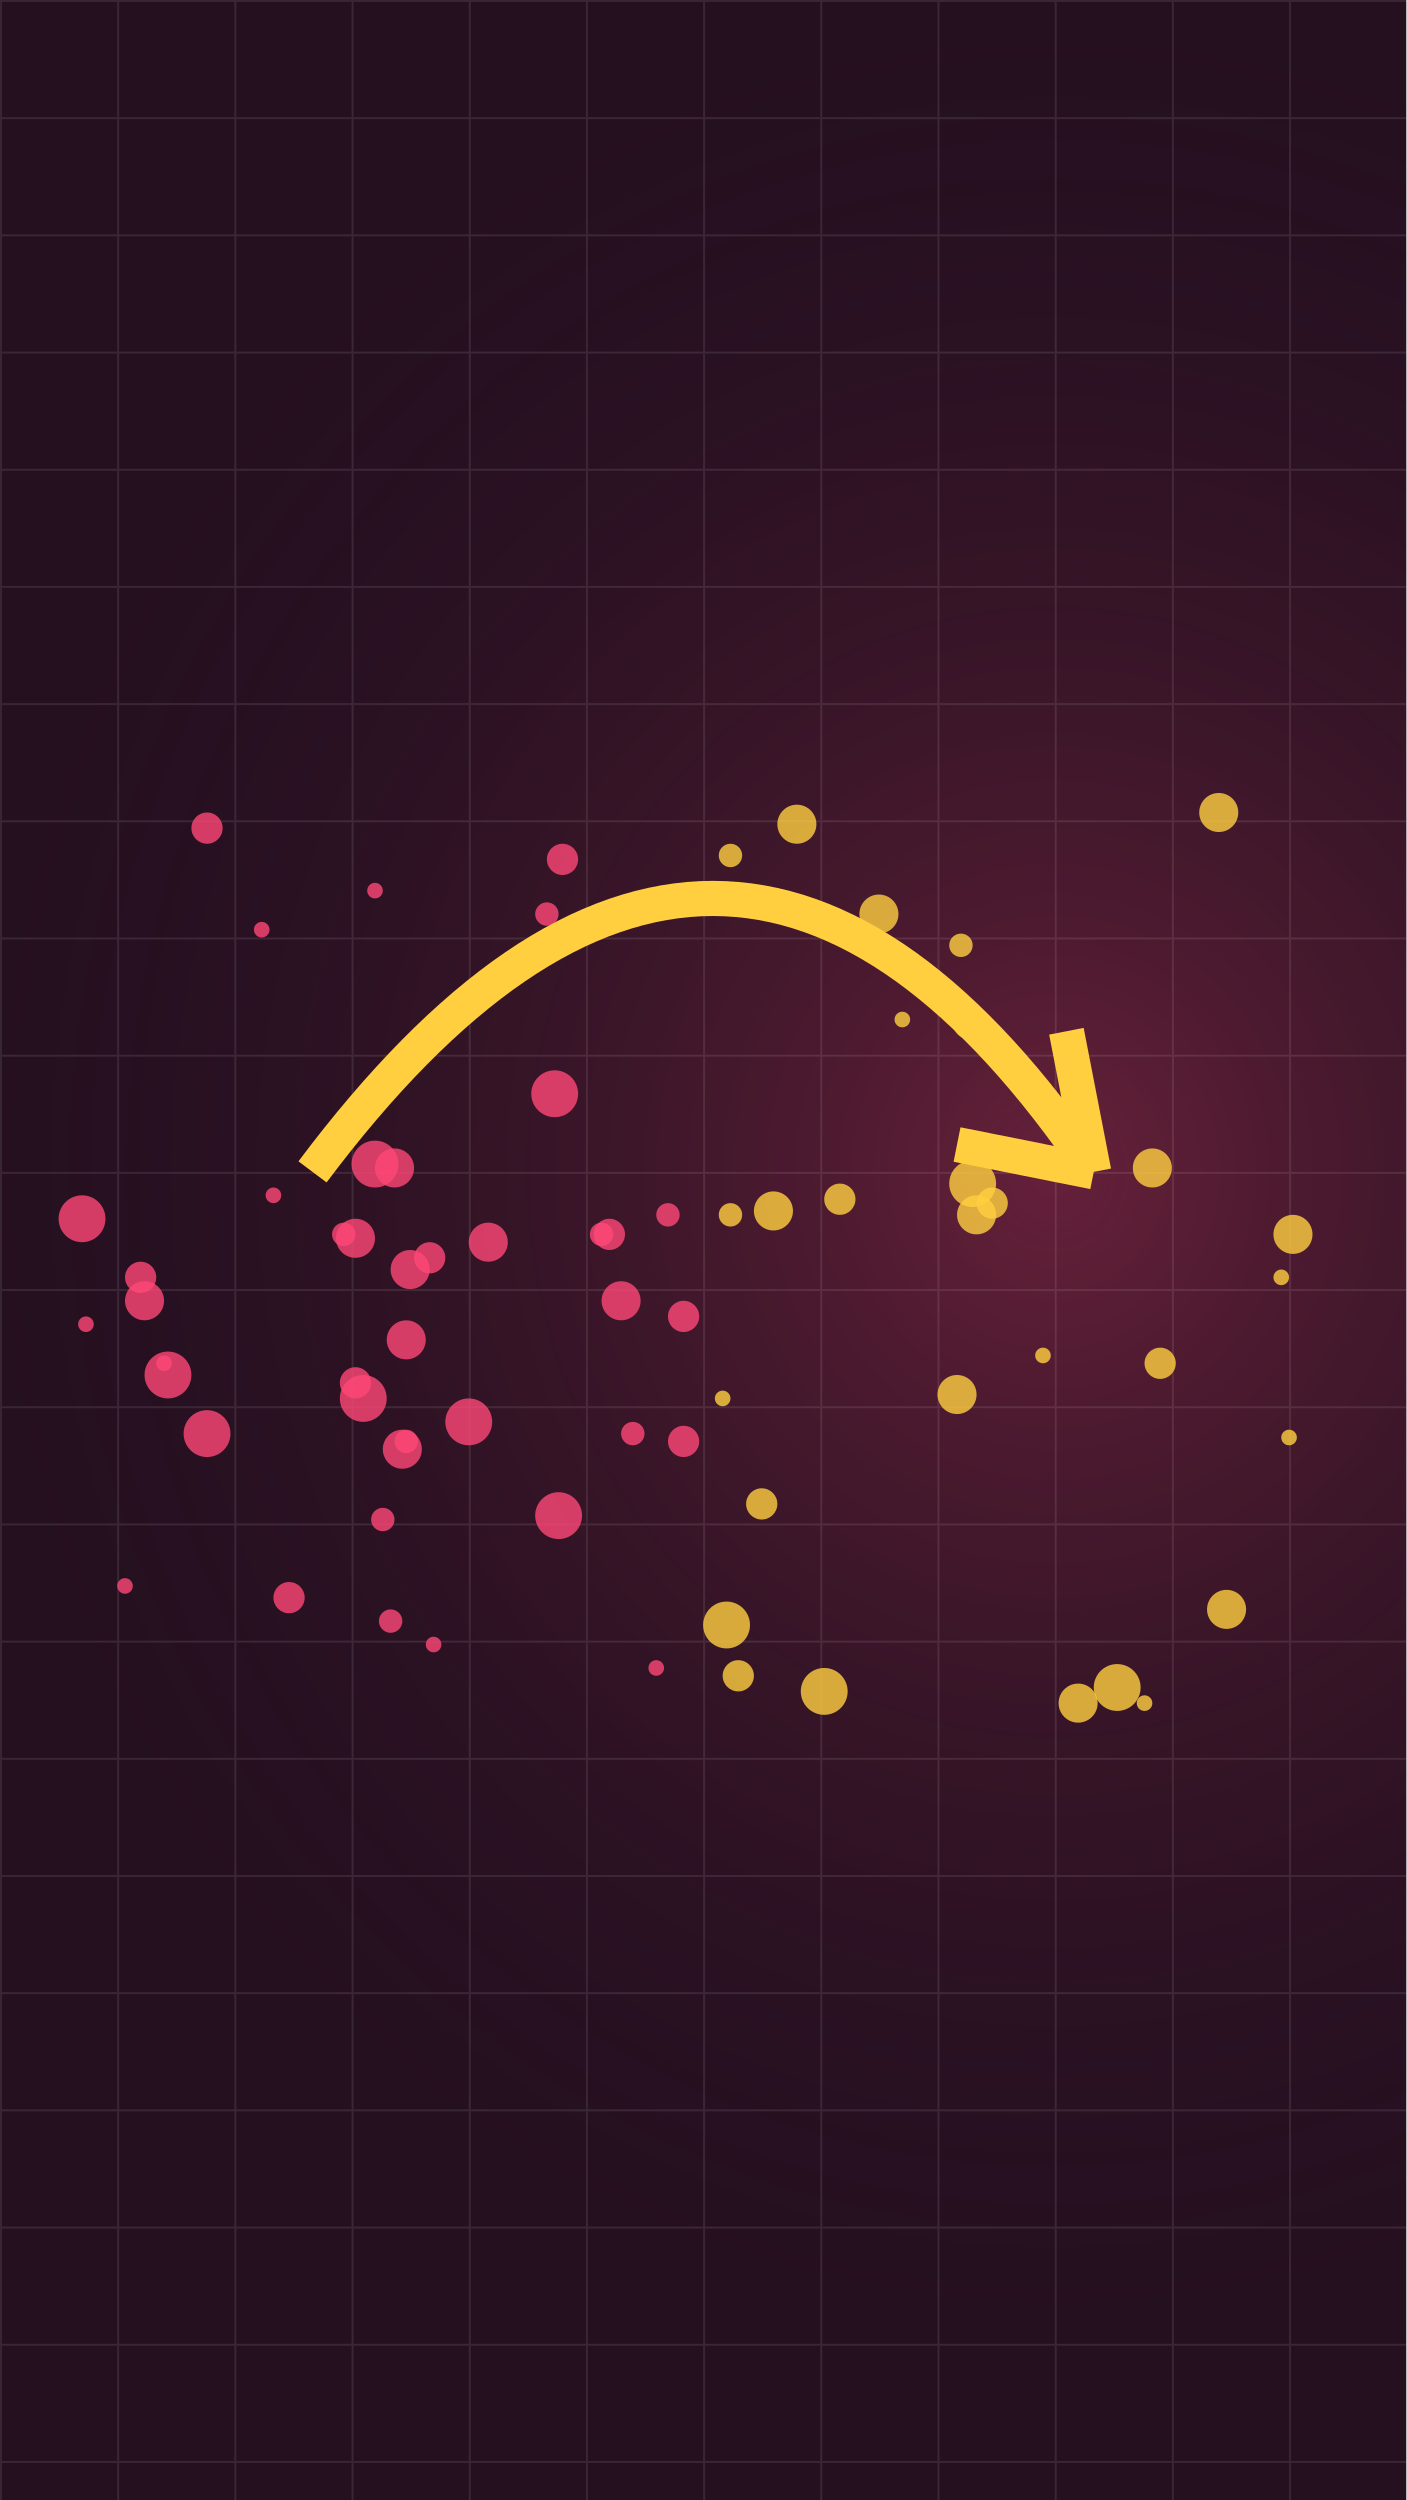
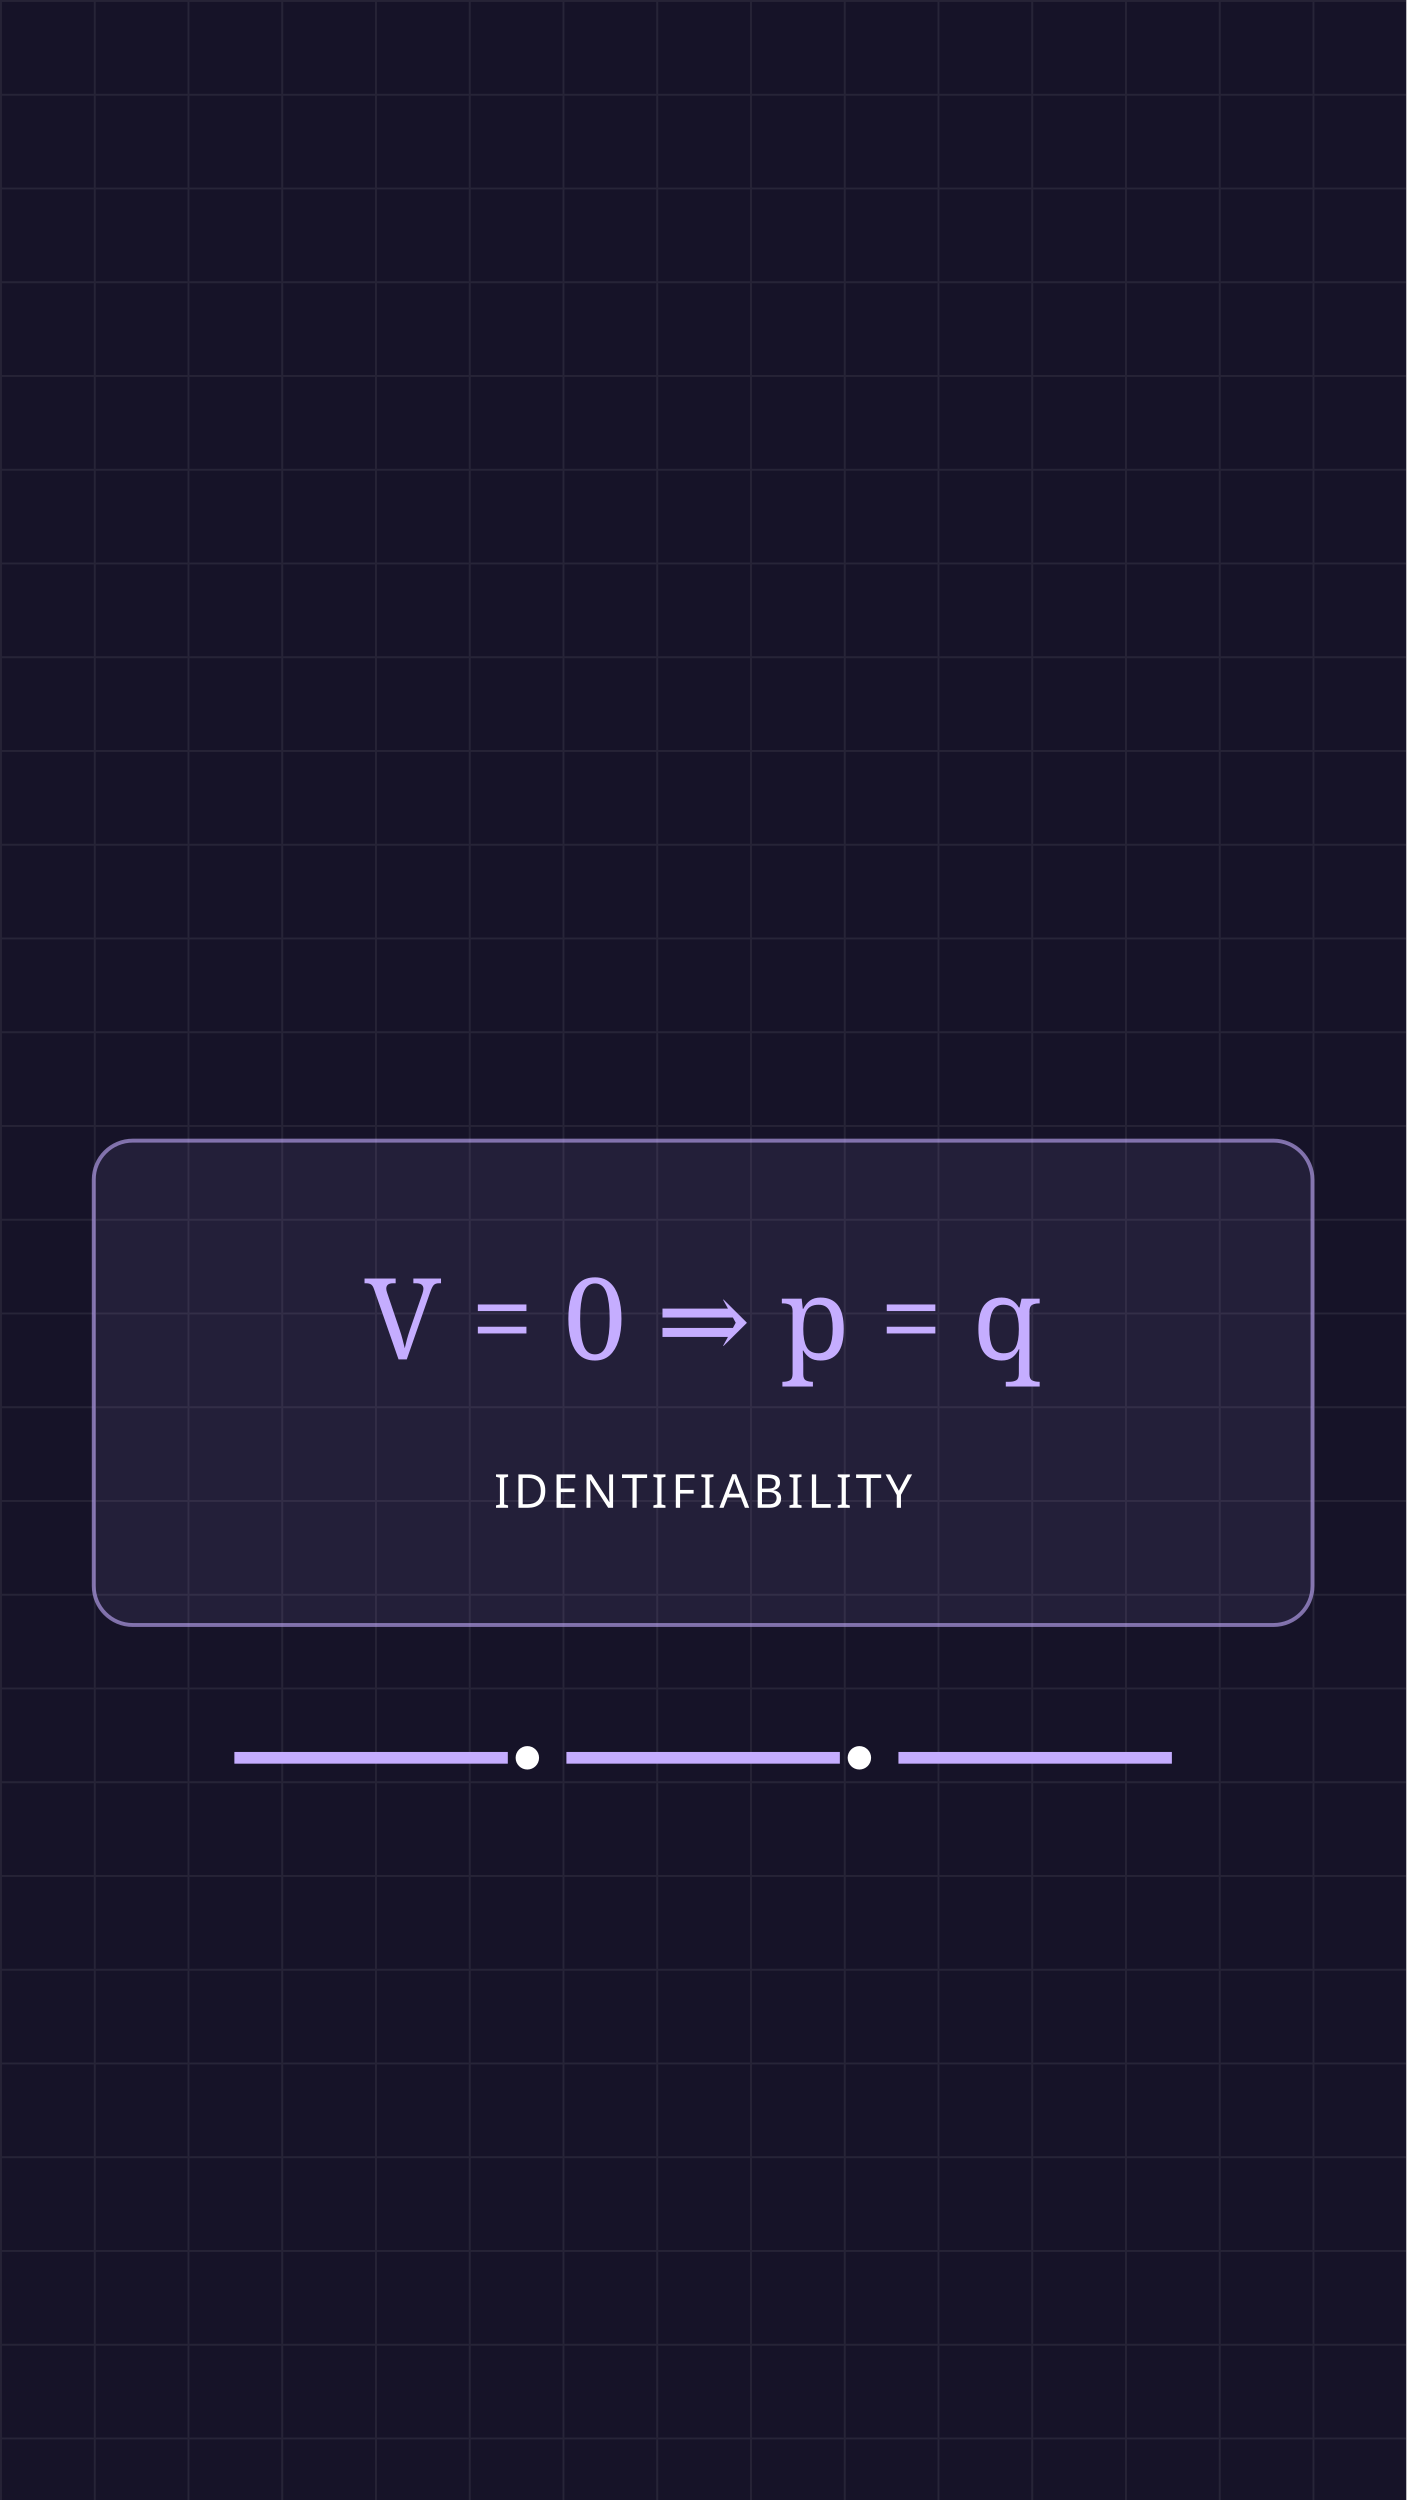
<svg xmlns="http://www.w3.org/2000/svg" width="360" height="640" viewBox="0 0 360 640">
+   <rect width="360" height="640" fill="#161328" />
  <defs>
-     <radialGradient id="glow">
-       <stop stop-color="#ff4777" stop-opacity=".3" />
-       <stop offset="1" stop-color="#251020" stop-opacity="0" />
-     </radialGradient>
-     <pattern id="grid" width="30" height="30" patternUnits="userSpaceOnUse">
-       <path d="M 30 0 H 0 V 30" stroke="#fff" stroke-opacity=".09" fill="none" />
+     <pattern id="grid" width="24" height="24" patternUnits="userSpaceOnUse">
+       <path d="M24 0H0V24" fill="none" stroke="#ffffff" stroke-opacity=".07" />
    </pattern>
-     <filter id="bloom">
-       <feGaussianBlur stdDeviation="4" />
-     </filter>
  </defs>
-   <rect width="360" height="640" fill="#251020" />
-   <ellipse cx="270" cy="300" rx="280" ry="300" fill="url(#glow)" />
  <rect width="360" height="640" fill="url(#grid)" />
-   <circle cx="312" cy="208" r="5" fill="#ffcf40" opacity=".8" />
-   <circle cx="267" cy="347" r="2" fill="#ffcf40" opacity=".8" />
-   <circle cx="125" cy="318" r="5" fill="#ff4777" opacity=".8" />
-   <circle cx="162" cy="367" r="3" fill="#ff4777" opacity=".8" />
-   <circle cx="37" cy="333" r="5" fill="#ff4777" opacity=".8" />
-   <circle cx="187" cy="219" r="3" fill="#ffcf40" opacity=".8" />
-   <circle cx="204" cy="211" r="5" fill="#ffcf40" opacity=".8" />
-   <circle cx="91" cy="354" r="4" fill="#ff4777" opacity=".8" />
-   <circle cx="215" cy="307" r="4" fill="#ffcf40" opacity=".8" />
-   <circle cx="154" cy="316" r="3" fill="#ff4777" opacity=".8" />
-   <circle cx="175" cy="369" r="4" fill="#ff4777" opacity=".8" />
-   <circle cx="88" cy="316" r="3" fill="#ff4777" opacity=".8" />
-   <circle cx="245" cy="357" r="5" fill="#ffcf40" opacity=".8" />
-   <circle cx="42" cy="349" r="2" fill="#ff4777" opacity=".8" />
-   <circle cx="140" cy="234" r="3" fill="#ff4777" opacity=".8" />
-   <circle cx="175" cy="337" r="4" fill="#ff4777" opacity=".8" />
-   <circle cx="142" cy="280" r="6" fill="#ff4777" opacity=".8" />
-   <circle cx="250" cy="311" r="5" fill="#ffcf40" opacity=".8" />
-   <circle cx="53" cy="367" r="6" fill="#ff4777" opacity=".8" />
-   <circle cx="186" cy="416" r="6" fill="#ffcf40" opacity=".8" />
-   <circle cx="100" cy="415" r="3" fill="#ff4777" opacity=".8" />
-   <circle cx="231" cy="261" r="2" fill="#ffcf40" opacity=".8" />
-   <circle cx="36" cy="327" r="4" fill="#ff4777" opacity=".8" />
-   <circle cx="330" cy="368" r="2" fill="#ffcf40" opacity=".8" />
-   <circle cx="293" cy="436" r="2" fill="#ffcf40" opacity=".8" />
-   <circle cx="96" cy="298" r="6" fill="#ff4777" opacity=".8" />
-   <circle cx="211" cy="433" r="6" fill="#ffcf40" opacity=".8" />
-   <circle cx="96" cy="228" r="2" fill="#ff4777" opacity=".8" />
-   <circle cx="246" cy="242" r="3" fill="#ffcf40" opacity=".8" />
-   <circle cx="198" cy="310" r="5" fill="#ffcf40" opacity=".8" />
-   <circle cx="248" cy="262" r="4" fill="#ffcf40" opacity=".8" />
-   <circle cx="93" cy="358" r="6" fill="#ff4777" opacity=".8" />
-   <circle cx="111" cy="421" r="2" fill="#ff4777" opacity=".8" />
-   <circle cx="156" cy="316" r="4" fill="#ff4777" opacity=".8" />
-   <circle cx="104" cy="369" r="3" fill="#ff4777" opacity=".8" />
-   <circle cx="110" cy="322" r="4" fill="#ff4777" opacity=".8" />
-   <circle cx="187" cy="311" r="3" fill="#ffcf40" opacity=".8" />
-   <circle cx="22" cy="339" r="2" fill="#ff4777" opacity=".8" />
-   <circle cx="189" cy="429" r="4" fill="#ffcf40" opacity=".8" />
-   <circle cx="144" cy="220" r="4" fill="#ff4777" opacity=".8" />
-   <circle cx="249" cy="303" r="6" fill="#ffcf40" opacity=".8" />
-   <circle cx="101" cy="299" r="5" fill="#ff4777" opacity=".8" />
-   <circle cx="143" cy="388" r="6" fill="#ff4777" opacity=".8" />
-   <circle cx="159" cy="333" r="5" fill="#ff4777" opacity=".8" />
-   <circle cx="328" cy="327" r="2" fill="#ffcf40" opacity=".8" />
-   <circle cx="105" cy="325" r="5" fill="#ff4777" opacity=".8" />
-   <circle cx="225" cy="234" r="5" fill="#ffcf40" opacity=".8" />
-   <circle cx="297" cy="349" r="4" fill="#ffcf40" opacity=".8" />
-   <circle cx="295" cy="299" r="5" fill="#ffcf40" opacity=".8" />
-   <circle cx="104" cy="343" r="5" fill="#ff4777" opacity=".8" />
-   <circle cx="70" cy="306" r="2" fill="#ff4777" opacity=".8" />
-   <circle cx="21" cy="312" r="6" fill="#ff4777" opacity=".8" />
-   <circle cx="53" cy="212" r="4" fill="#ff4777" opacity=".8" />
-   <circle cx="67" cy="238" r="2" fill="#ff4777" opacity=".8" />
-   <circle cx="331" cy="316" r="5" fill="#ffcf40" opacity=".8" />
-   <circle cx="91" cy="317" r="5" fill="#ff4777" opacity=".8" />
-   <circle cx="276" cy="436" r="5" fill="#ffcf40" opacity=".8" />
-   <circle cx="195" cy="385" r="4" fill="#ffcf40" opacity=".8" />
-   <circle cx="254" cy="308" r="4" fill="#ffcf40" opacity=".8" />
-   <circle cx="286" cy="432" r="6" fill="#ffcf40" opacity=".8" />
-   <circle cx="98" cy="389" r="3" fill="#ff4777" opacity=".8" />
-   <circle cx="185" cy="358" r="2" fill="#ffcf40" opacity=".8" />
-   <circle cx="120" cy="364" r="6" fill="#ff4777" opacity=".8" />
-   <circle cx="314" cy="412" r="5" fill="#ffcf40" opacity=".8" />
-   <circle cx="32" cy="406" r="2" fill="#ff4777" opacity=".8" />
-   <circle cx="171" cy="311" r="3" fill="#ff4777" opacity=".8" />
-   <circle cx="168" cy="427" r="2" fill="#ff4777" opacity=".8" />
-   <circle cx="43" cy="352" r="6" fill="#ff4777" opacity=".8" />
-   <circle cx="74" cy="409" r="4" fill="#ff4777" opacity=".8" />
-   <circle cx="103" cy="371" r="5" fill="#ff4777" opacity=".8" />
-   <path d="M 80 300 Q 185 160 280 300 M 280 300 l -7 -36 M 280 300 l -35 -7" stroke="#ffcf40" stroke-width="9" fill="none" />
+   <rect x="24" y="292" width="312" height="124" rx="10" fill="#c5adff" fill-opacity=".08" stroke="#c5adff" stroke-opacity=".6" />
+   <text x="180" y="348" text-anchor="middle" fill="#c5adff" font-family="Georgia,serif" font-size="29">V = 0 ⇒ p = q</text>
+   <text x="180" y="386" text-anchor="middle" fill="#fff" font-family="sans-serif" font-size="12" letter-spacing="1">IDENTIFIABILITY</text>
+   <path d="M60 450 H130 M145 450 H215 M230 450 H300" stroke="#c5adff" stroke-width="3" />
+   <circle cx="135" cy="450" r="3" fill="#fff" />
+   <circle cx="220" cy="450" r="3" fill="#fff" />
</svg>
